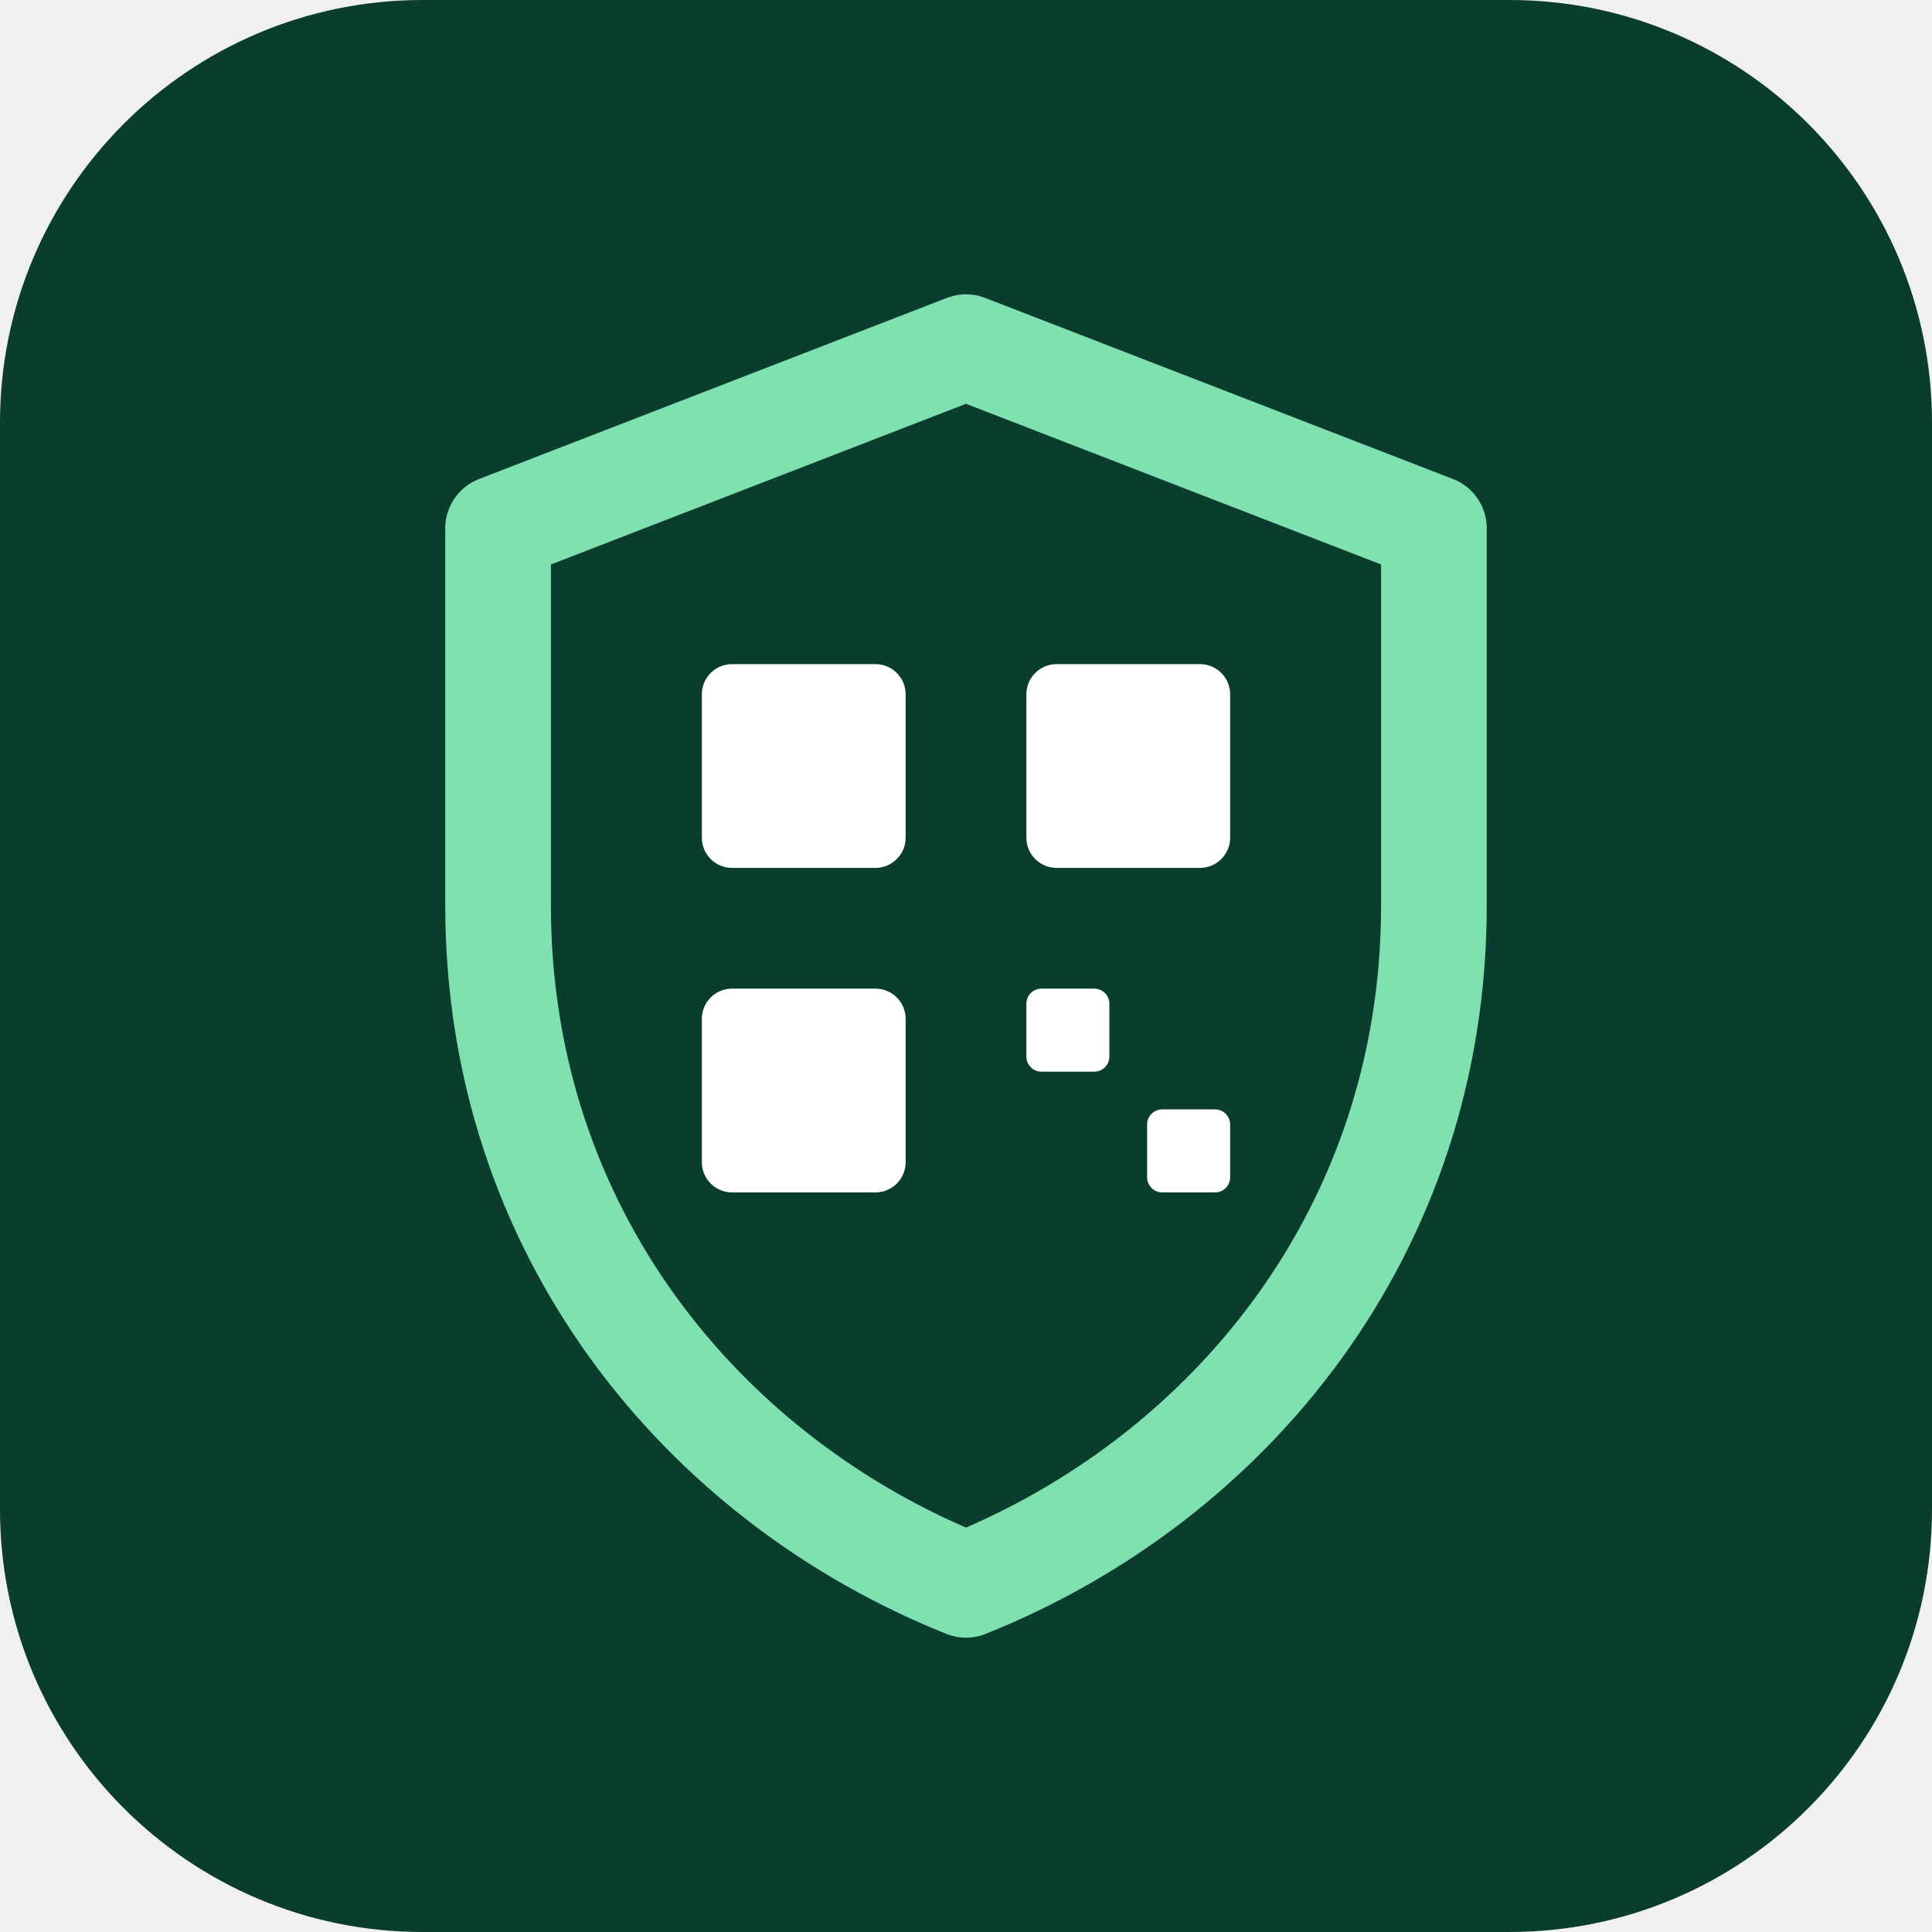
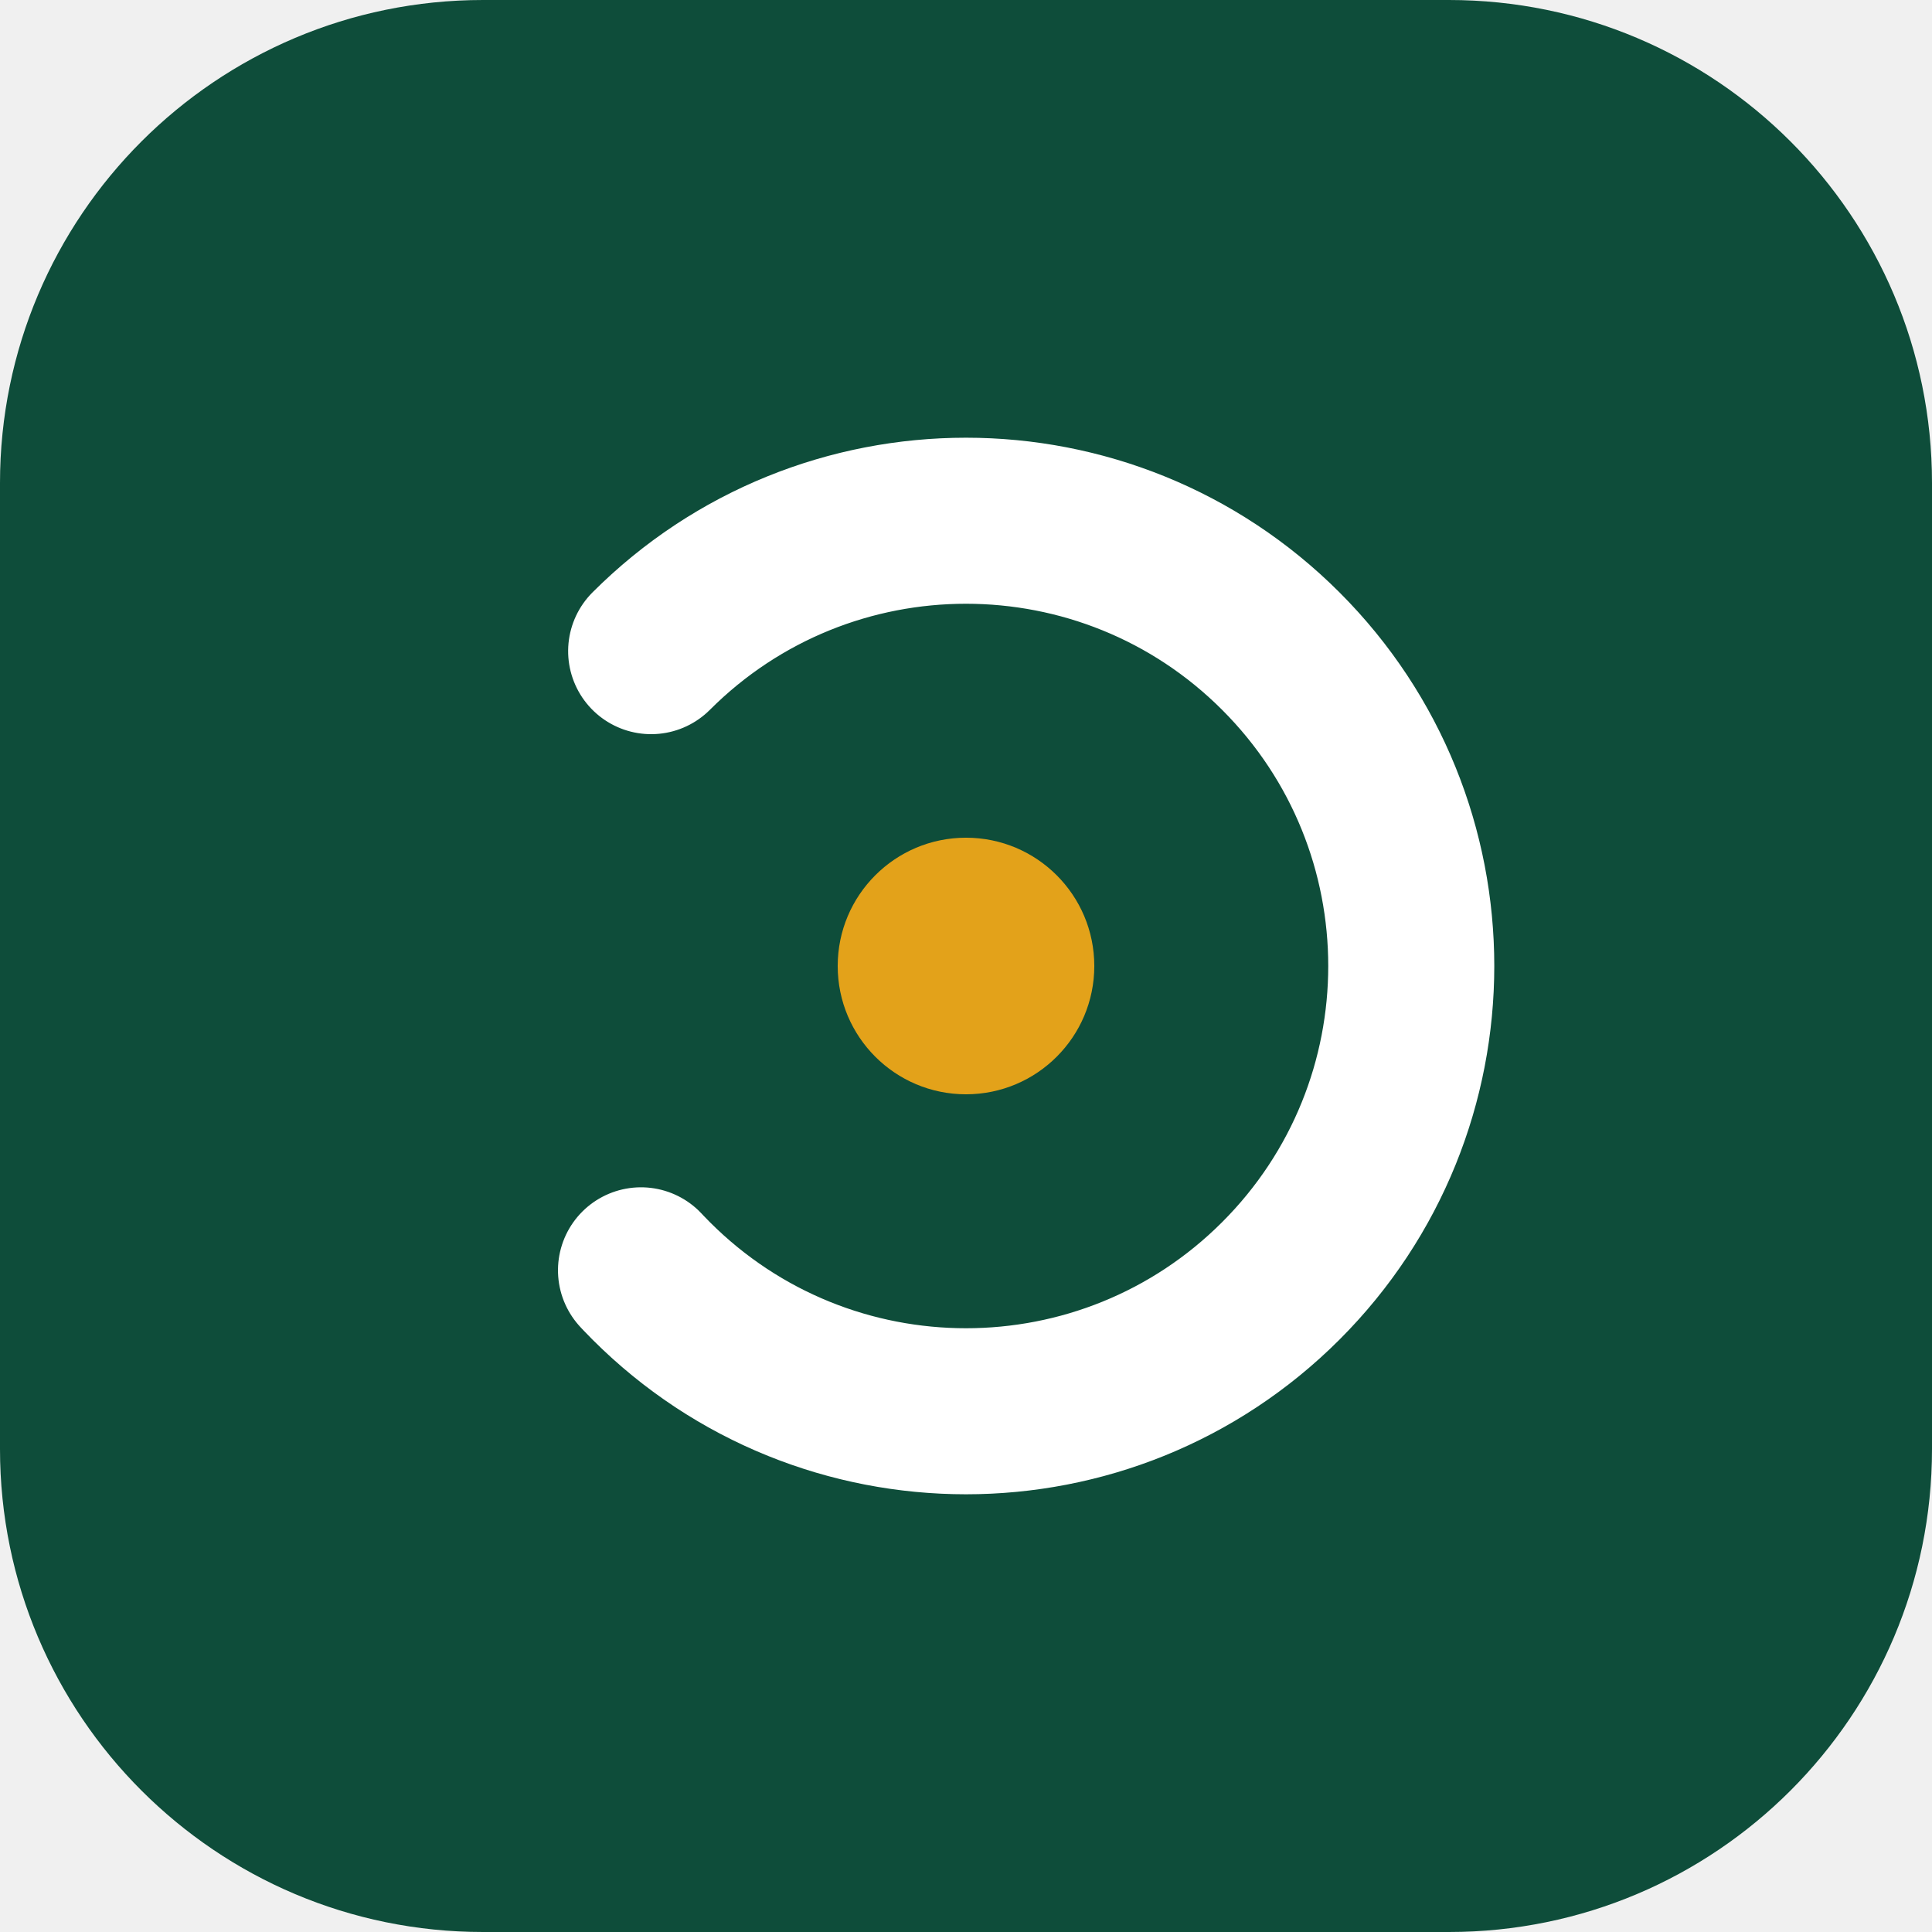
- <svg xmlns="http://www.w3.org/2000/svg" viewBox="0 0 512 512" role="img" aria-label="SafeScan">
-   <rect width="512" height="512" rx="112" fill="#0b3d2e" />
-   <path d="M256 92 380 140v100c0 86-54 152-124 180-70-28-124-94-124-180V140z" fill="none" stroke="#7fe0b0" stroke-width="28" stroke-linejoin="round" />
-   <g fill="#ffffff">
-     <rect x="186" y="176" width="54" height="54" rx="8" />
-     <rect x="272" y="176" width="54" height="54" rx="8" />
-     <rect x="186" y="262" width="54" height="54" rx="8" />
-     <rect x="272" y="262" width="22" height="22" rx="4" />
-     <rect x="304" y="294" width="22" height="22" rx="4" />
-   </g>
+ <svg xmlns="http://www.w3.org/2000/svg" viewBox="0 0 512 512" role="img" aria-label="Sahaaya">
+   <rect width="512" height="512" rx="128" fill="#0e4d3a" />
+   <circle cx="256" cy="256" r="118" fill="none" stroke="#ffffff" stroke-width="44" stroke-dasharray="560 182" transform="rotate(-135 256 256)" stroke-linecap="round" />
+   <circle cx="256" cy="256" r="34" fill="#e3a21a" />
</svg>
